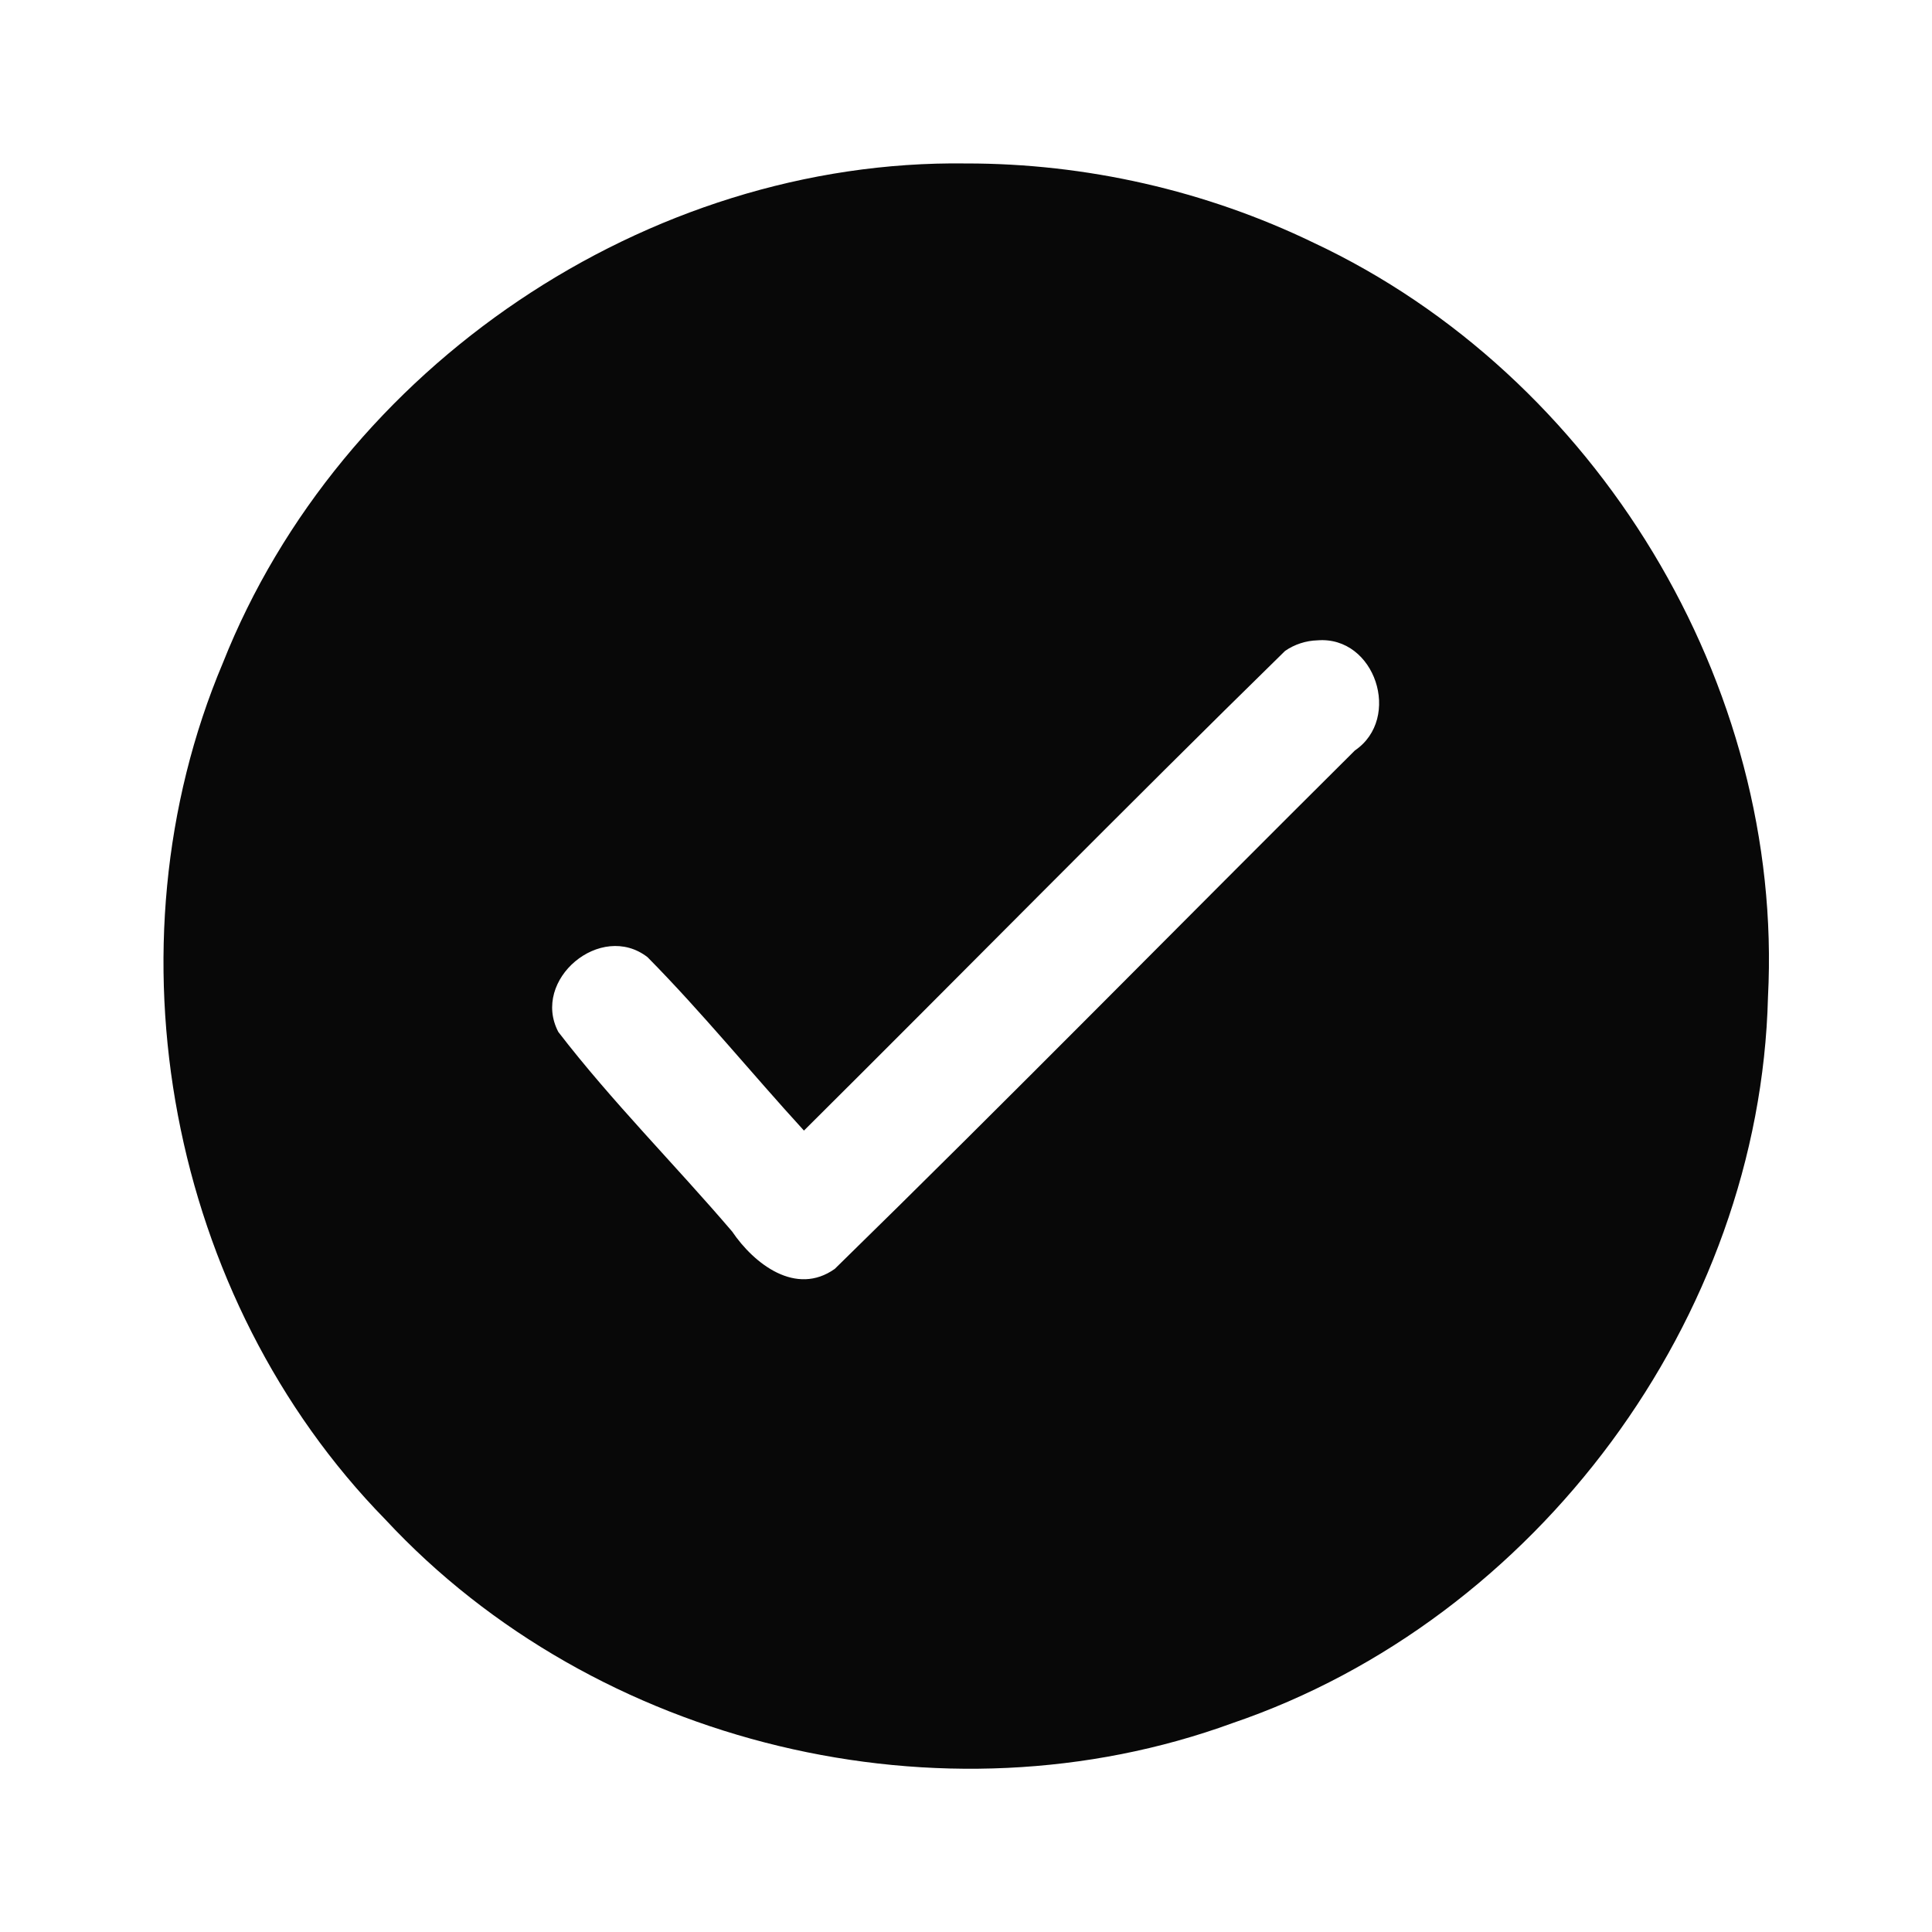
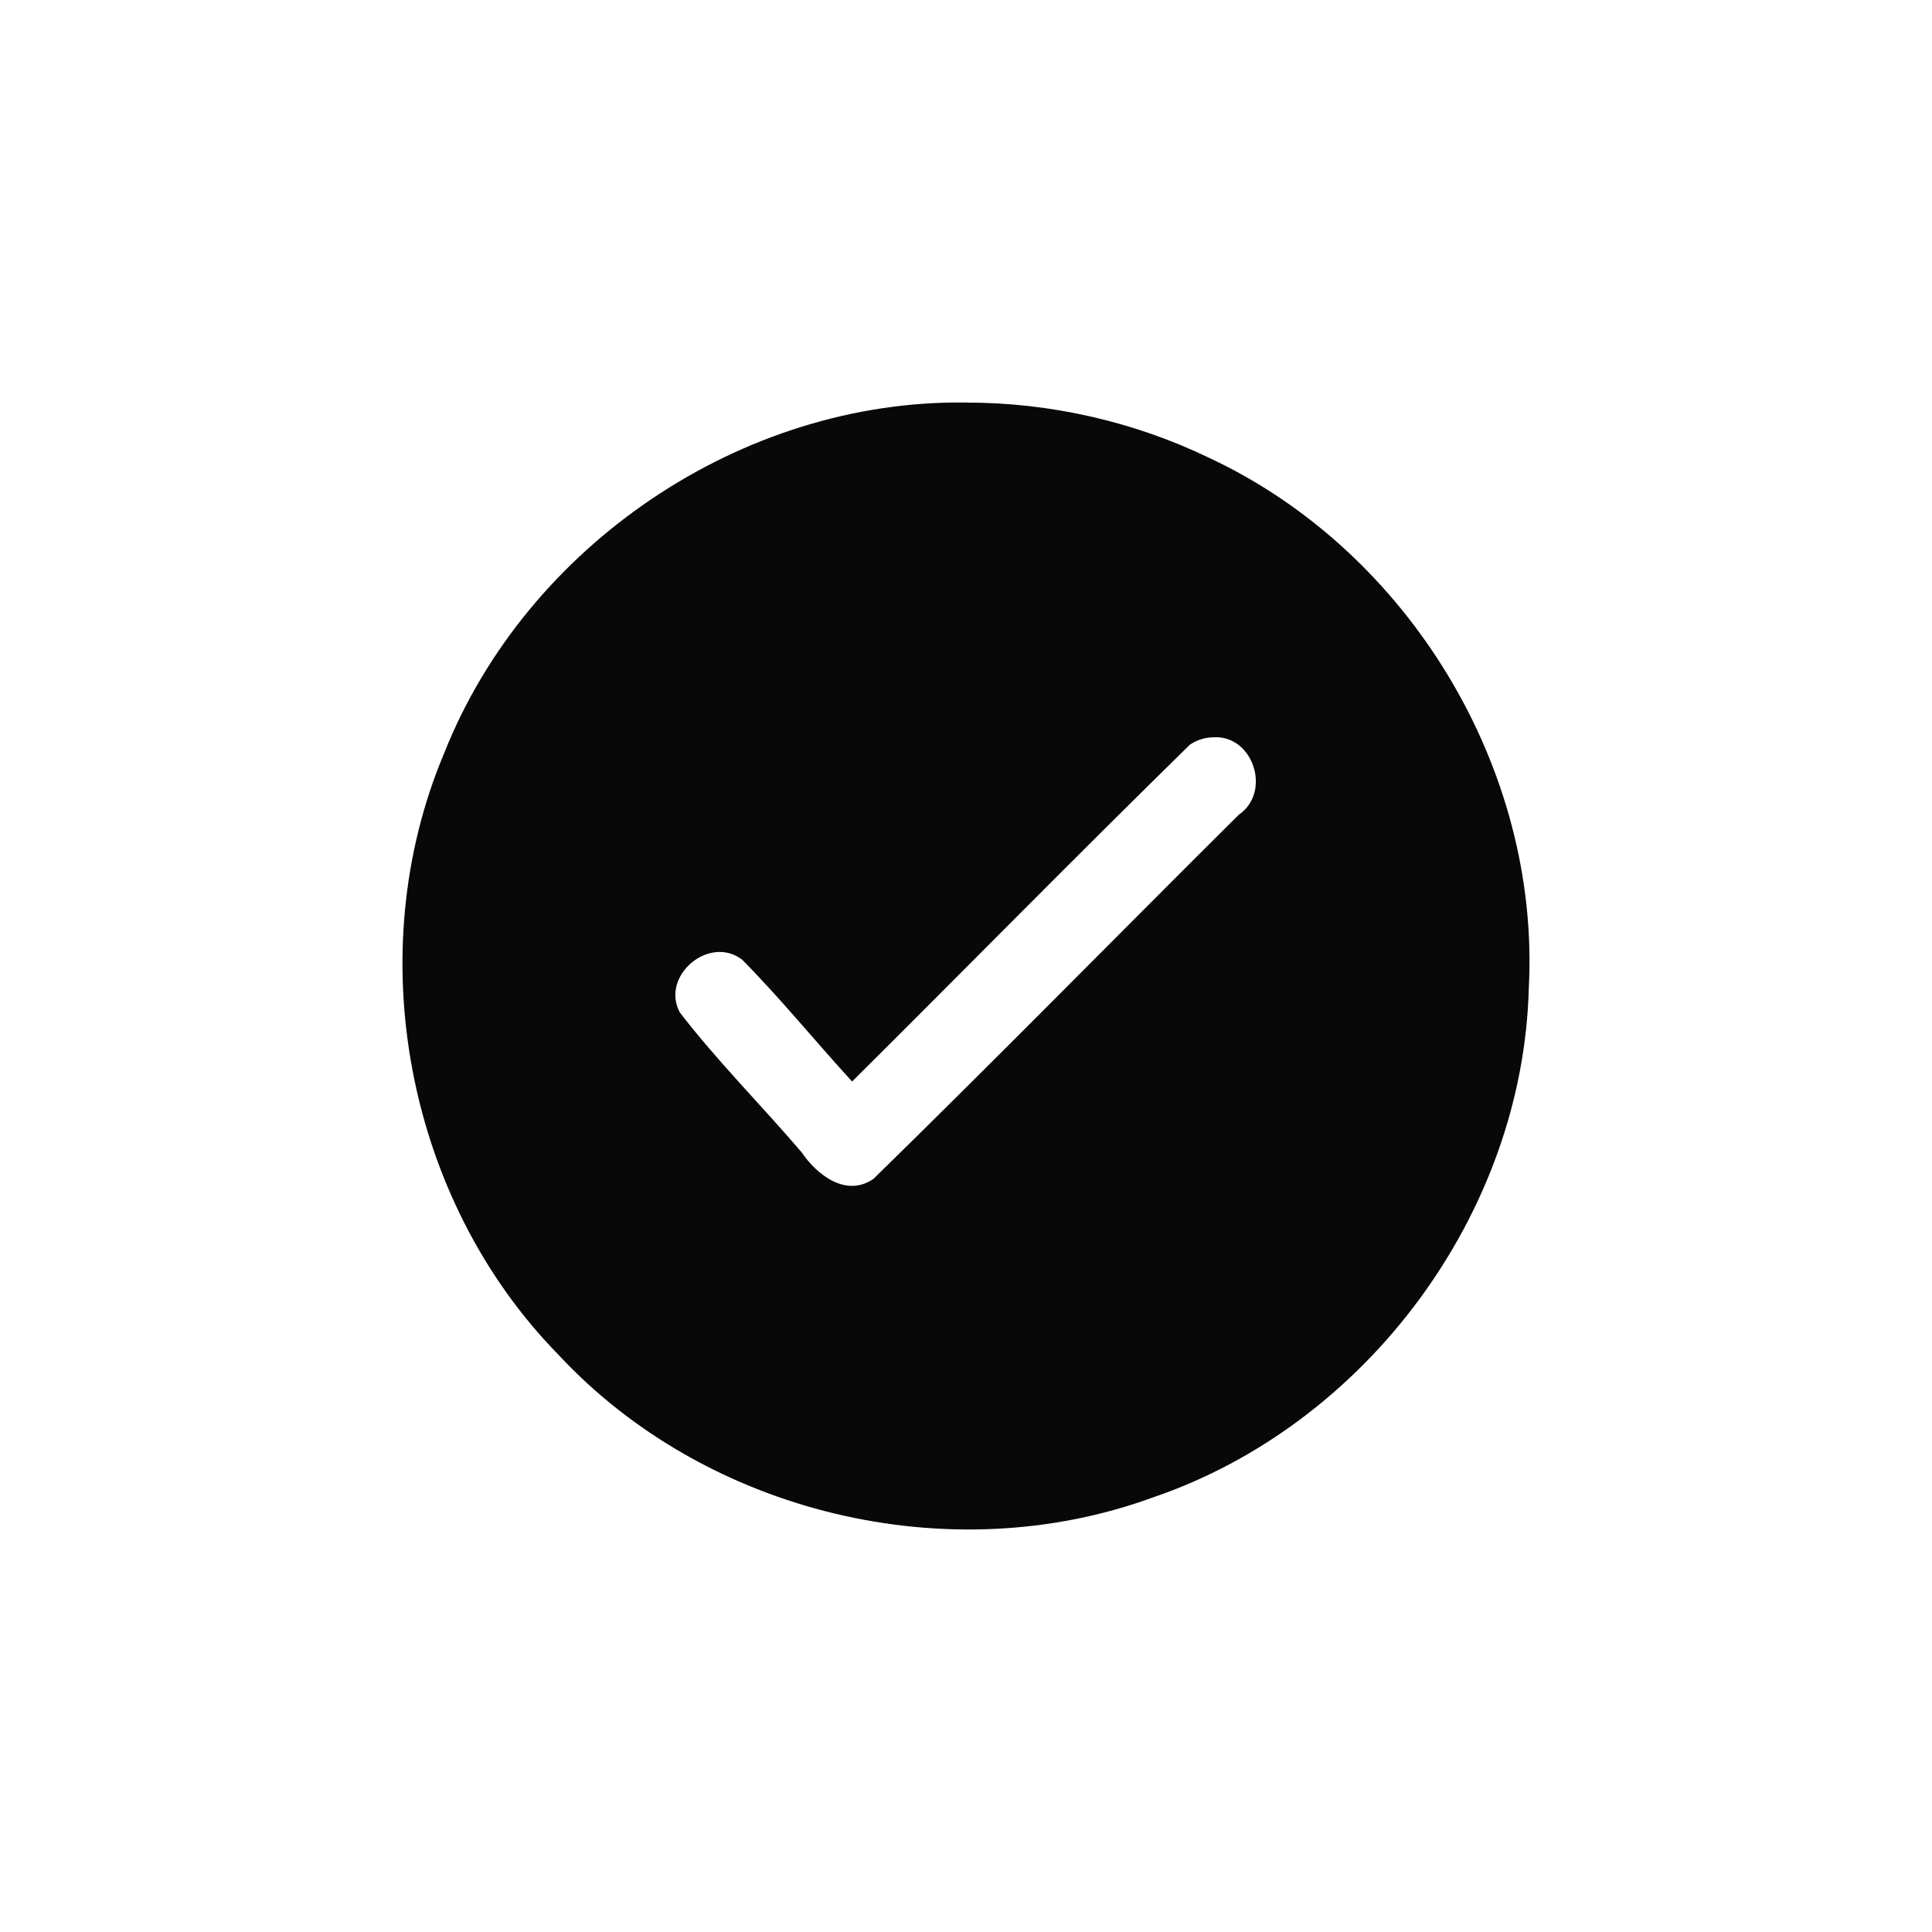
<svg xmlns="http://www.w3.org/2000/svg" height="48" width="48" version="1.1" viewBox="0 0 48 48">
-   <path opacity="0.967" style="color-rendering:auto;text-decoration-color:#000000;color:#000000;isolation:auto;mix-blend-mode:normal;shape-rendering:auto;solid-color:#000000;block-progression:tb;text-decoration-line:none;text-decoration-style:solid;image-rendering:auto;white-space:normal;text-indent:0;text-transform:none" d="m24 4.061c-7.925-0.109-15.548 5.054-18.463 12.41-2.987 7.078-1.338 15.789 4.036 21.28 5.225 5.625 13.835 7.695 21.046 5.06 7.557-2.573 13.107-10.048 13.306-18.04 0.403-7.765-4.261-15.444-11.288-18.74-2.682-1.298-5.658-1.973-8.637-1.97zm8.73 11.848c1.438-0.116 2.106 1.937 0.932 2.736-4.314 4.286-8.575 8.631-12.922 12.88-0.965 0.684-2.004-0.122-2.551-0.929-1.422-1.665-2.986-3.227-4.317-4.957-0.683-1.298 1.057-2.757 2.216-1.858 1.356 1.373 2.581 2.882 3.886 4.308 3.99-3.966 7.935-7.983 11.954-11.918 0.235-0.162 0.517-0.254 0.802-0.262z" fill-rule="evenodd" fill="#000000" />
+   <path opacity="0.967" style="color-rendering:auto;text-decoration-color:#000000;color:#000000;isolation:auto;mix-blend-mode:normal;shape-rendering:auto;solid-color:#000000;block-progression:tb;text-decoration-line:none;image-rendering:auto;white-space:normal;text-indent:0;text-transform:none;text-decoration-style:solid" d="m23.996 10.001c-5.563-0.076-10.914 3.548-12.961 8.712-2.097 4.969-0.939 11.084 2.833 14.939 3.668 3.949 9.712 5.402 14.774 3.552 5.305-1.806 9.201-7.054 9.341-12.664 0.284-5.451-2.99-10.842-7.923-13.156-1.883-0.911-3.972-1.385-6.063-1.382zm6.129 8.318c1.009-0.082 1.478 1.359 0.654 1.921-3.028 3.009-6.019 6.059-9.071 9.042-0.677 0.48-1.407-0.086-1.791-0.652-0.998-1.169-2.096-2.265-3.03-3.48-0.48-0.911 0.742-1.935 1.555-1.304 0.952 0.964 1.812 2.023 2.728 3.024 2.801-2.784 5.57-5.604 8.391-8.367 0.165-0.113 0.363-0.178 0.563-0.184z" fill-rule="evenodd" fill="#000000" />
</svg>
